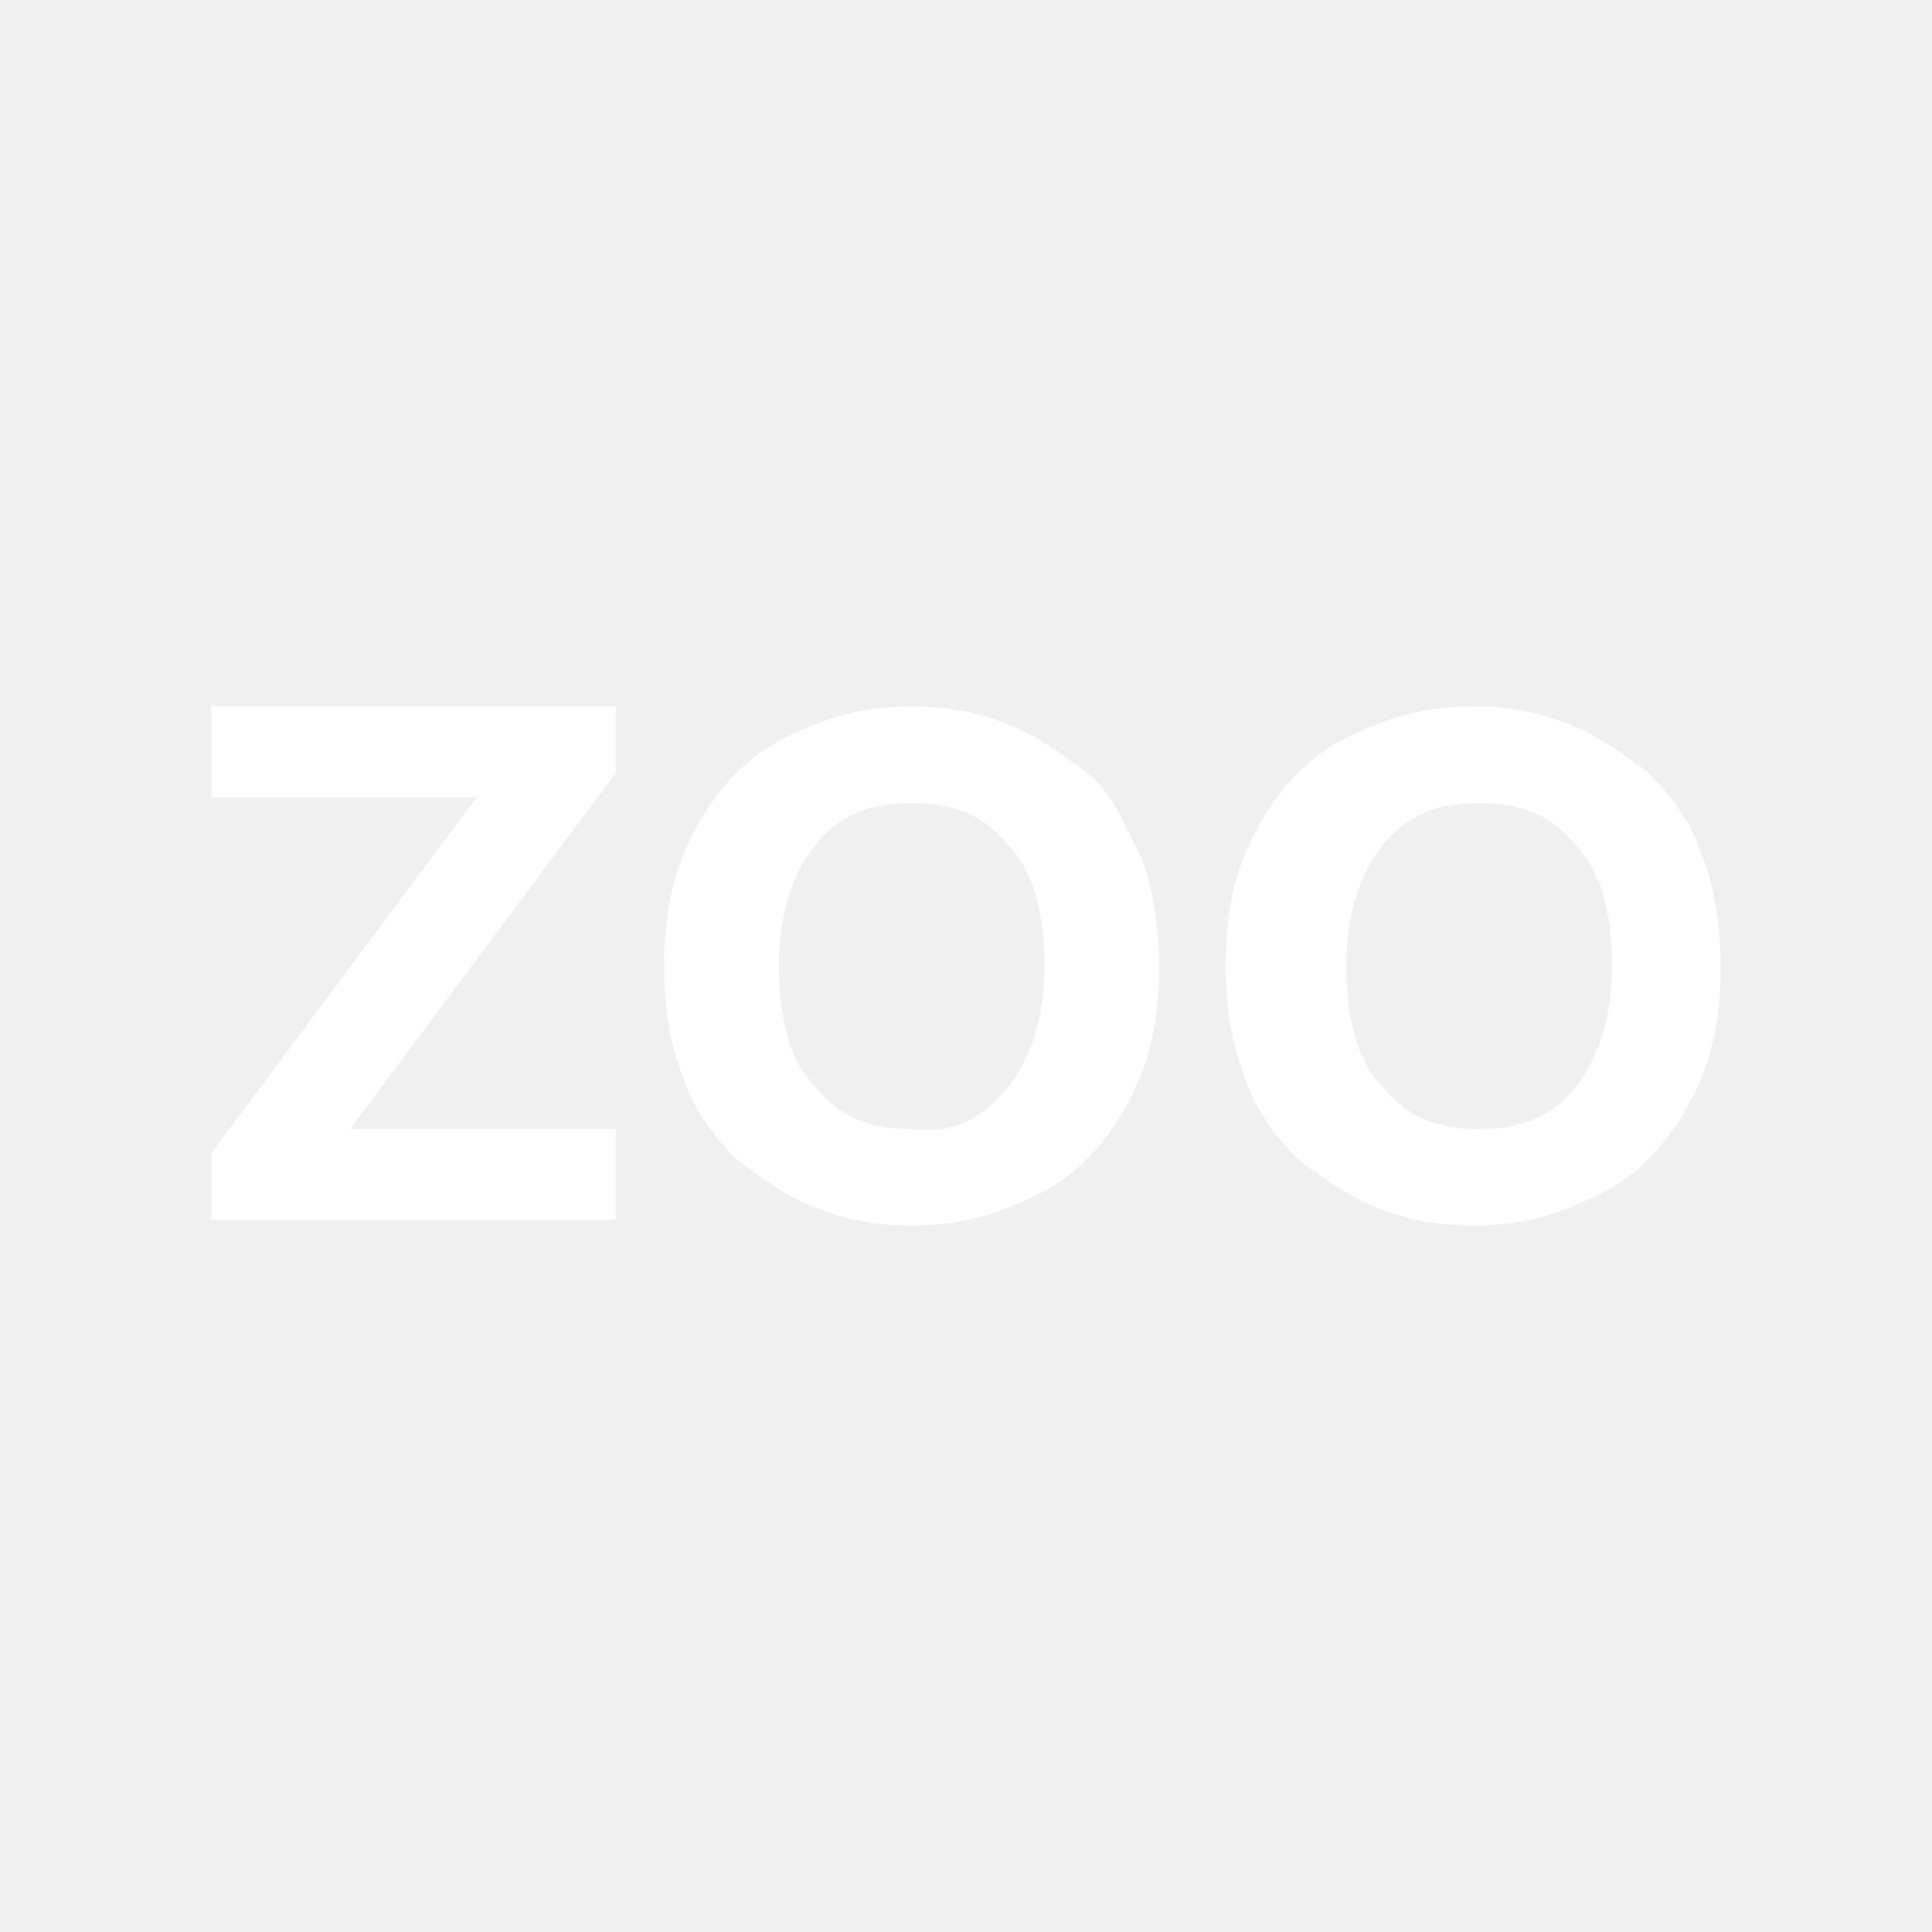
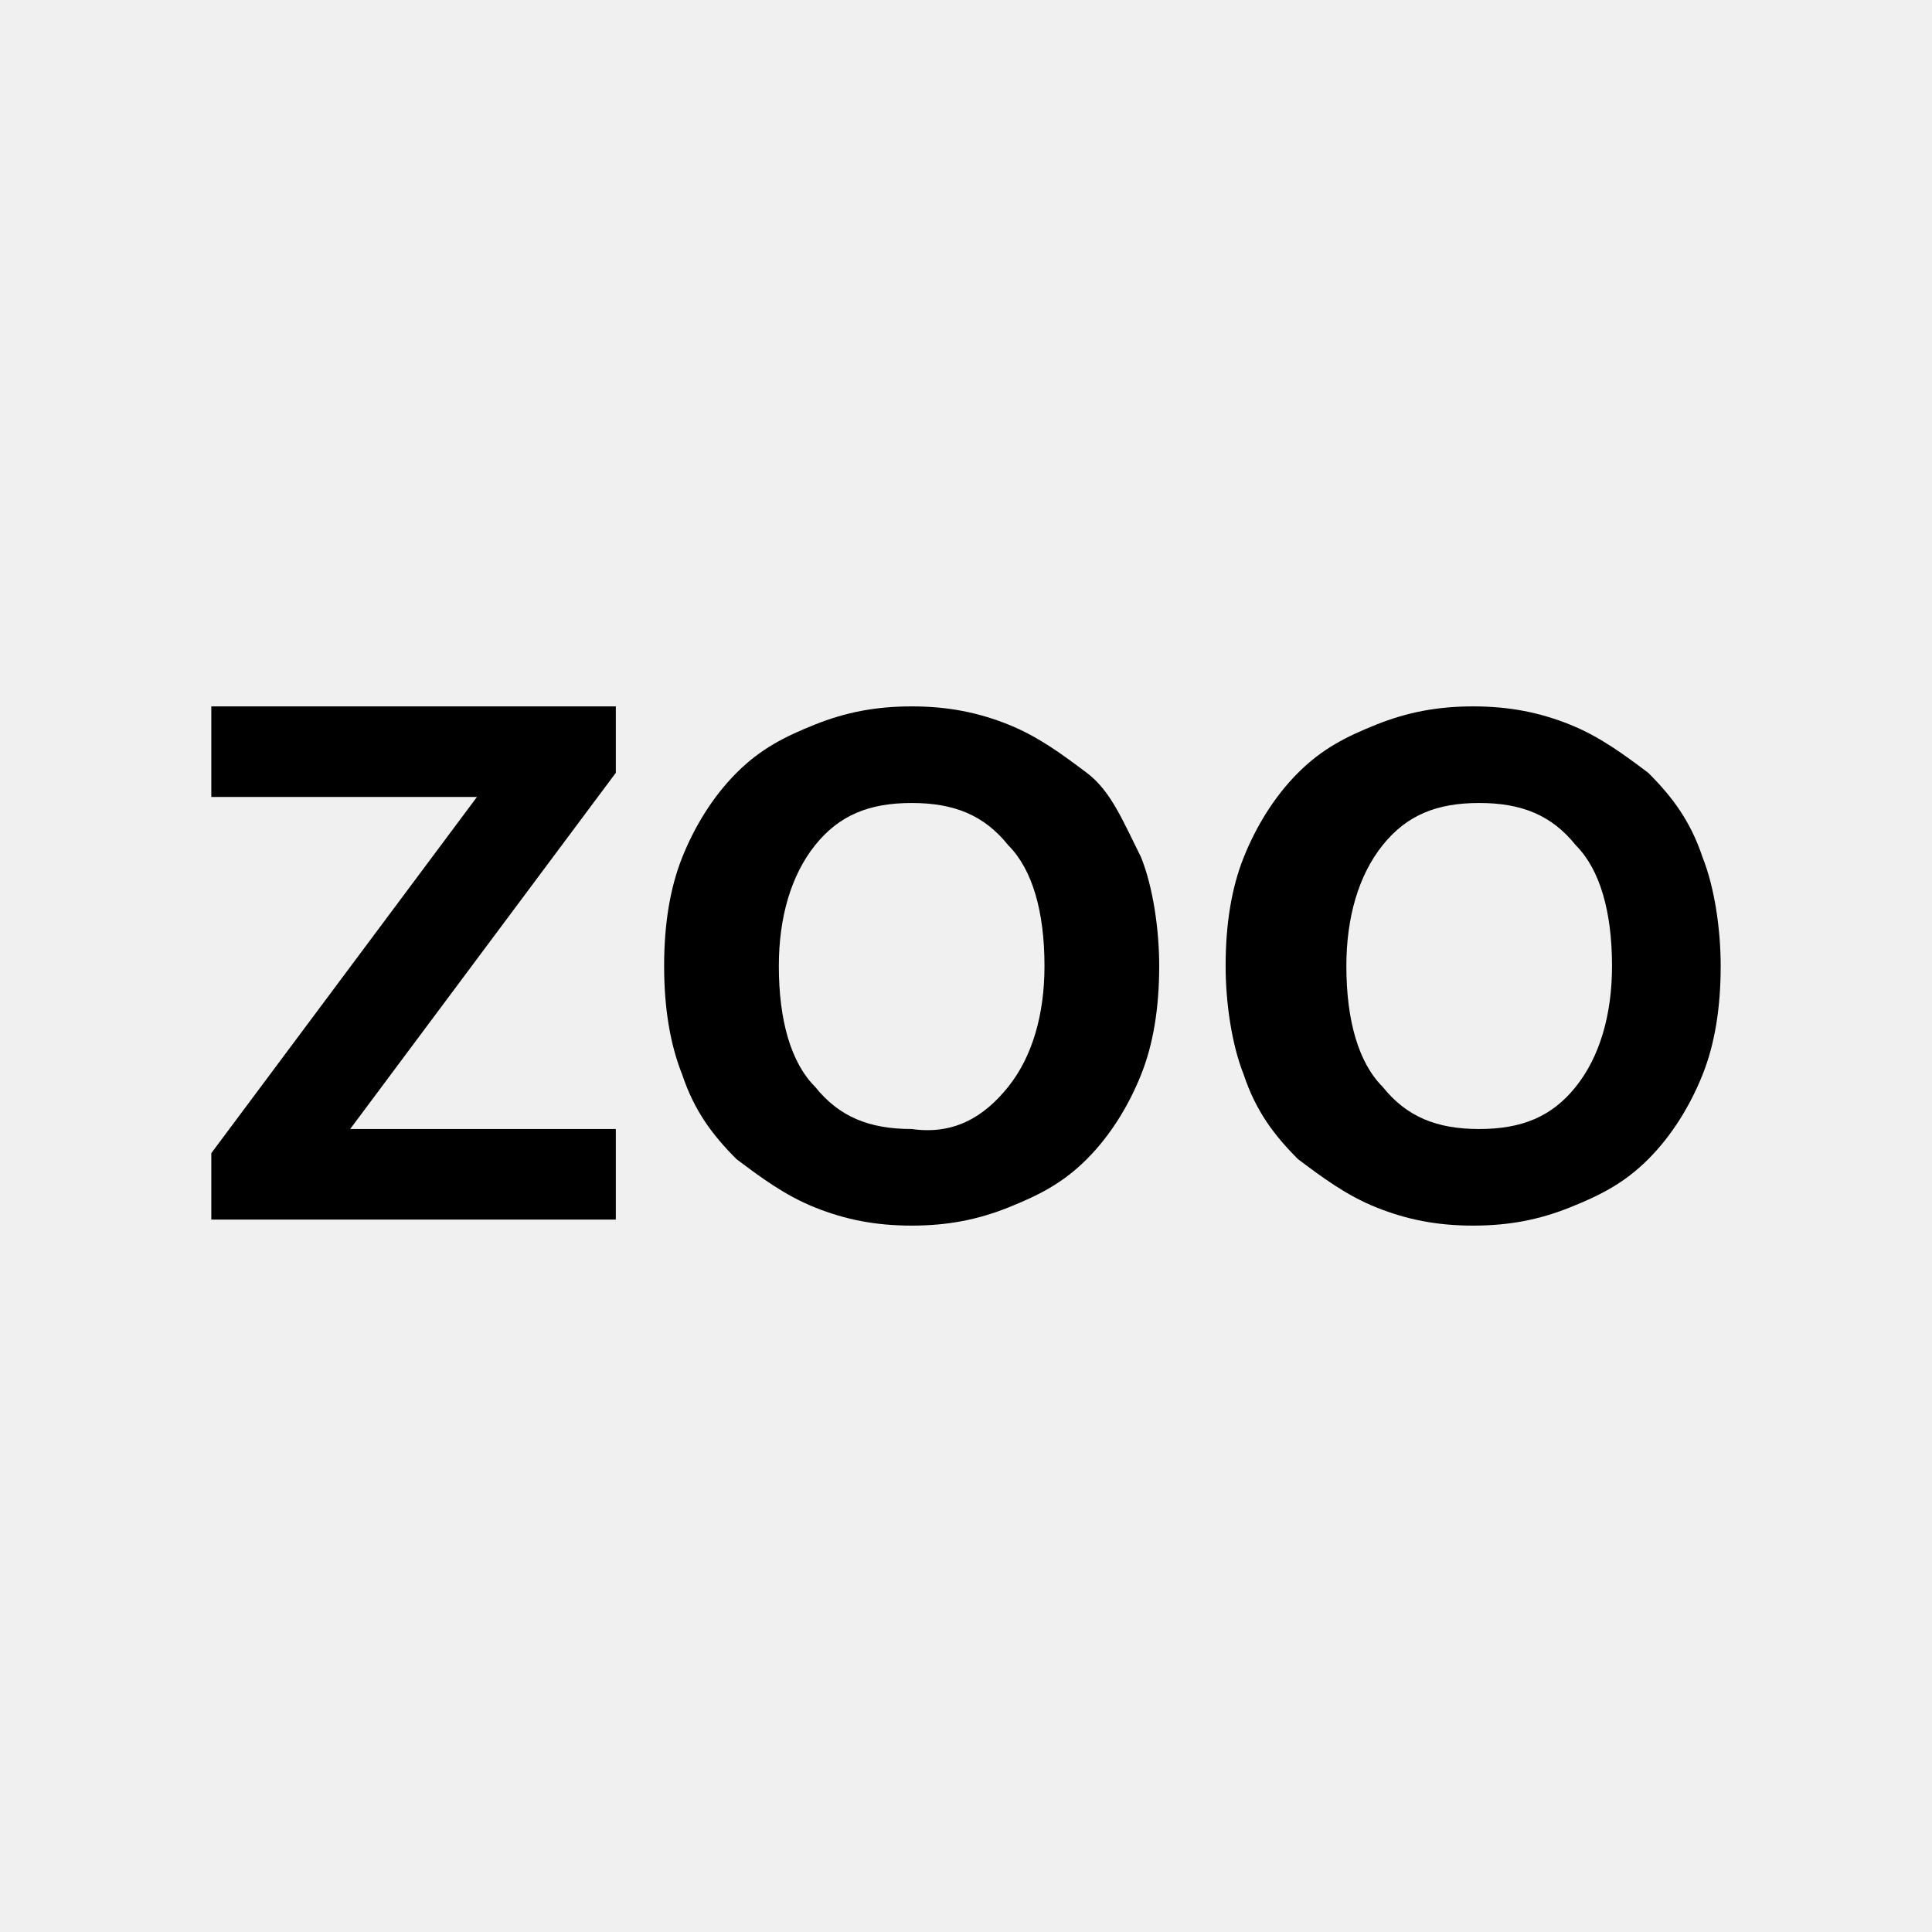
- <svg xmlns="http://www.w3.org/2000/svg" version="1.1" id="Layer_1" x="0px" y="0px" viewBox="0 0 32 32" style="enable-background:new 0 0 32 32;" xml:space="preserve">
-   <style type="text/css">
- 	.st0{enable-background:new    ;}
- 	.st1{fill:#FFFFFF;}
- </style>
-   <g class="st0">
-     <path class="st1" d="M3.5,20.2v-1.1l4.4-5.9H3.5v-1.5h6.7v1.1l-4.4,5.9h4.4v1.5H3.5z" />
-     <path class="st1" d="M18.9,14.2c0.2,0.5,0.3,1.2,0.3,1.8c0,0.7-0.1,1.3-0.3,1.8c-0.2,0.5-0.5,1-0.9,1.4s-0.8,0.6-1.3,0.8   c-0.5,0.2-1,0.3-1.6,0.3S14,20.2,13.5,20s-0.9-0.5-1.3-0.8c-0.4-0.4-0.7-0.8-0.9-1.4C11.1,17.3,11,16.7,11,16   c0-0.7,0.1-1.3,0.3-1.8s0.5-1,0.9-1.4s0.8-0.6,1.3-0.8s1-0.3,1.6-0.3s1.1,0.1,1.6,0.3s0.9,0.5,1.3,0.8S18.6,13.6,18.9,14.2z    M16.7,18c0.4-0.5,0.6-1.2,0.6-2c0-0.9-0.2-1.6-0.6-2c-0.4-0.5-0.9-0.7-1.6-0.7c-0.7,0-1.2,0.2-1.6,0.7c-0.4,0.5-0.6,1.2-0.6,2   c0,0.9,0.2,1.6,0.6,2c0.4,0.5,0.9,0.7,1.6,0.7C15.8,18.8,16.3,18.5,16.7,18z" />
-     <path class="st1" d="M28.2,14.2c0.2,0.5,0.3,1.2,0.3,1.8c0,0.7-0.1,1.3-0.3,1.8c-0.2,0.5-0.5,1-0.9,1.4S26.5,19.8,26,20   c-0.5,0.2-1,0.3-1.6,0.3s-1.1-0.1-1.6-0.3s-0.9-0.5-1.3-0.8c-0.4-0.4-0.7-0.8-0.9-1.4c-0.2-0.5-0.3-1.2-0.3-1.8   c0-0.7,0.1-1.3,0.3-1.8c0.2-0.5,0.5-1,0.9-1.4s0.8-0.6,1.3-0.8s1-0.3,1.6-0.3s1.1,0.1,1.6,0.3s0.9,0.5,1.3,0.8   C27.7,13.2,28,13.6,28.2,14.2z M26.1,18c0.4-0.5,0.6-1.2,0.6-2c0-0.9-0.2-1.6-0.6-2c-0.4-0.5-0.9-0.7-1.6-0.7s-1.2,0.2-1.6,0.7   s-0.6,1.2-0.6,2c0,0.9,0.2,1.6,0.6,2c0.4,0.5,0.9,0.7,1.6,0.7S25.7,18.5,26.1,18z" />
+ <svg xmlns="http://www.w3.org/2000/svg" viewBox="0 0 32 32">
+   <g>
+     <path fill="#000000" d="M3.5,20.2v-1.1l4.4-5.9H3.5v-1.5h6.7v1.1l-4.4,5.9h4.4v1.5H3.5z" />
+     <path fill="#000000" d="M18.9,14.2c0.2,0.5,0.3,1.2,0.3,1.8c0,0.7-0.1,1.3-0.3,1.8c-0.2,0.5-0.5,1-0.9,1.4s-0.8,0.6-1.3,0.8   c-0.5,0.2-1,0.3-1.6,0.3S14,20.2,13.5,20s-0.9-0.5-1.3-0.8c-0.4-0.4-0.7-0.8-0.9-1.4C11.1,17.3,11,16.7,11,16   c0-0.7,0.1-1.3,0.3-1.8s0.5-1,0.9-1.4s0.8-0.6,1.3-0.8s1-0.3,1.6-0.3s1.1,0.1,1.6,0.3s0.9,0.5,1.3,0.8S18.6,13.6,18.9,14.2z    M16.7,18c0.4-0.5,0.6-1.2,0.6-2c0-0.9-0.2-1.6-0.6-2c-0.4-0.5-0.9-0.7-1.6-0.7c-0.7,0-1.2,0.2-1.6,0.7c-0.4,0.5-0.6,1.2-0.6,2   c0,0.9,0.2,1.6,0.6,2c0.4,0.5,0.9,0.7,1.6,0.7C15.8,18.8,16.3,18.5,16.7,18z" />
+     <path fill="#000000" d="M28.2,14.2c0.2,0.5,0.3,1.2,0.3,1.8c0,0.7-0.1,1.3-0.3,1.8c-0.2,0.5-0.5,1-0.9,1.4S26.5,19.8,26,20   c-0.5,0.2-1,0.3-1.6,0.3s-1.1-0.1-1.6-0.3s-0.9-0.5-1.3-0.8c-0.4-0.4-0.7-0.8-0.9-1.4c-0.2-0.5-0.3-1.2-0.3-1.8   c0-0.7,0.1-1.3,0.3-1.8c0.2-0.5,0.5-1,0.9-1.4s0.8-0.6,1.3-0.8s1-0.3,1.6-0.3s1.1,0.1,1.6,0.3s0.9,0.5,1.3,0.8   C27.7,13.2,28,13.6,28.2,14.2z M26.1,18c0.4-0.5,0.6-1.2,0.6-2c0-0.9-0.2-1.6-0.6-2c-0.4-0.5-0.9-0.7-1.6-0.7s-1.2,0.2-1.6,0.7   s-0.6,1.2-0.6,2c0,0.9,0.2,1.6,0.6,2c0.4,0.5,0.9,0.7,1.6,0.7S25.7,18.5,26.1,18z" />
  </g>
</svg>
